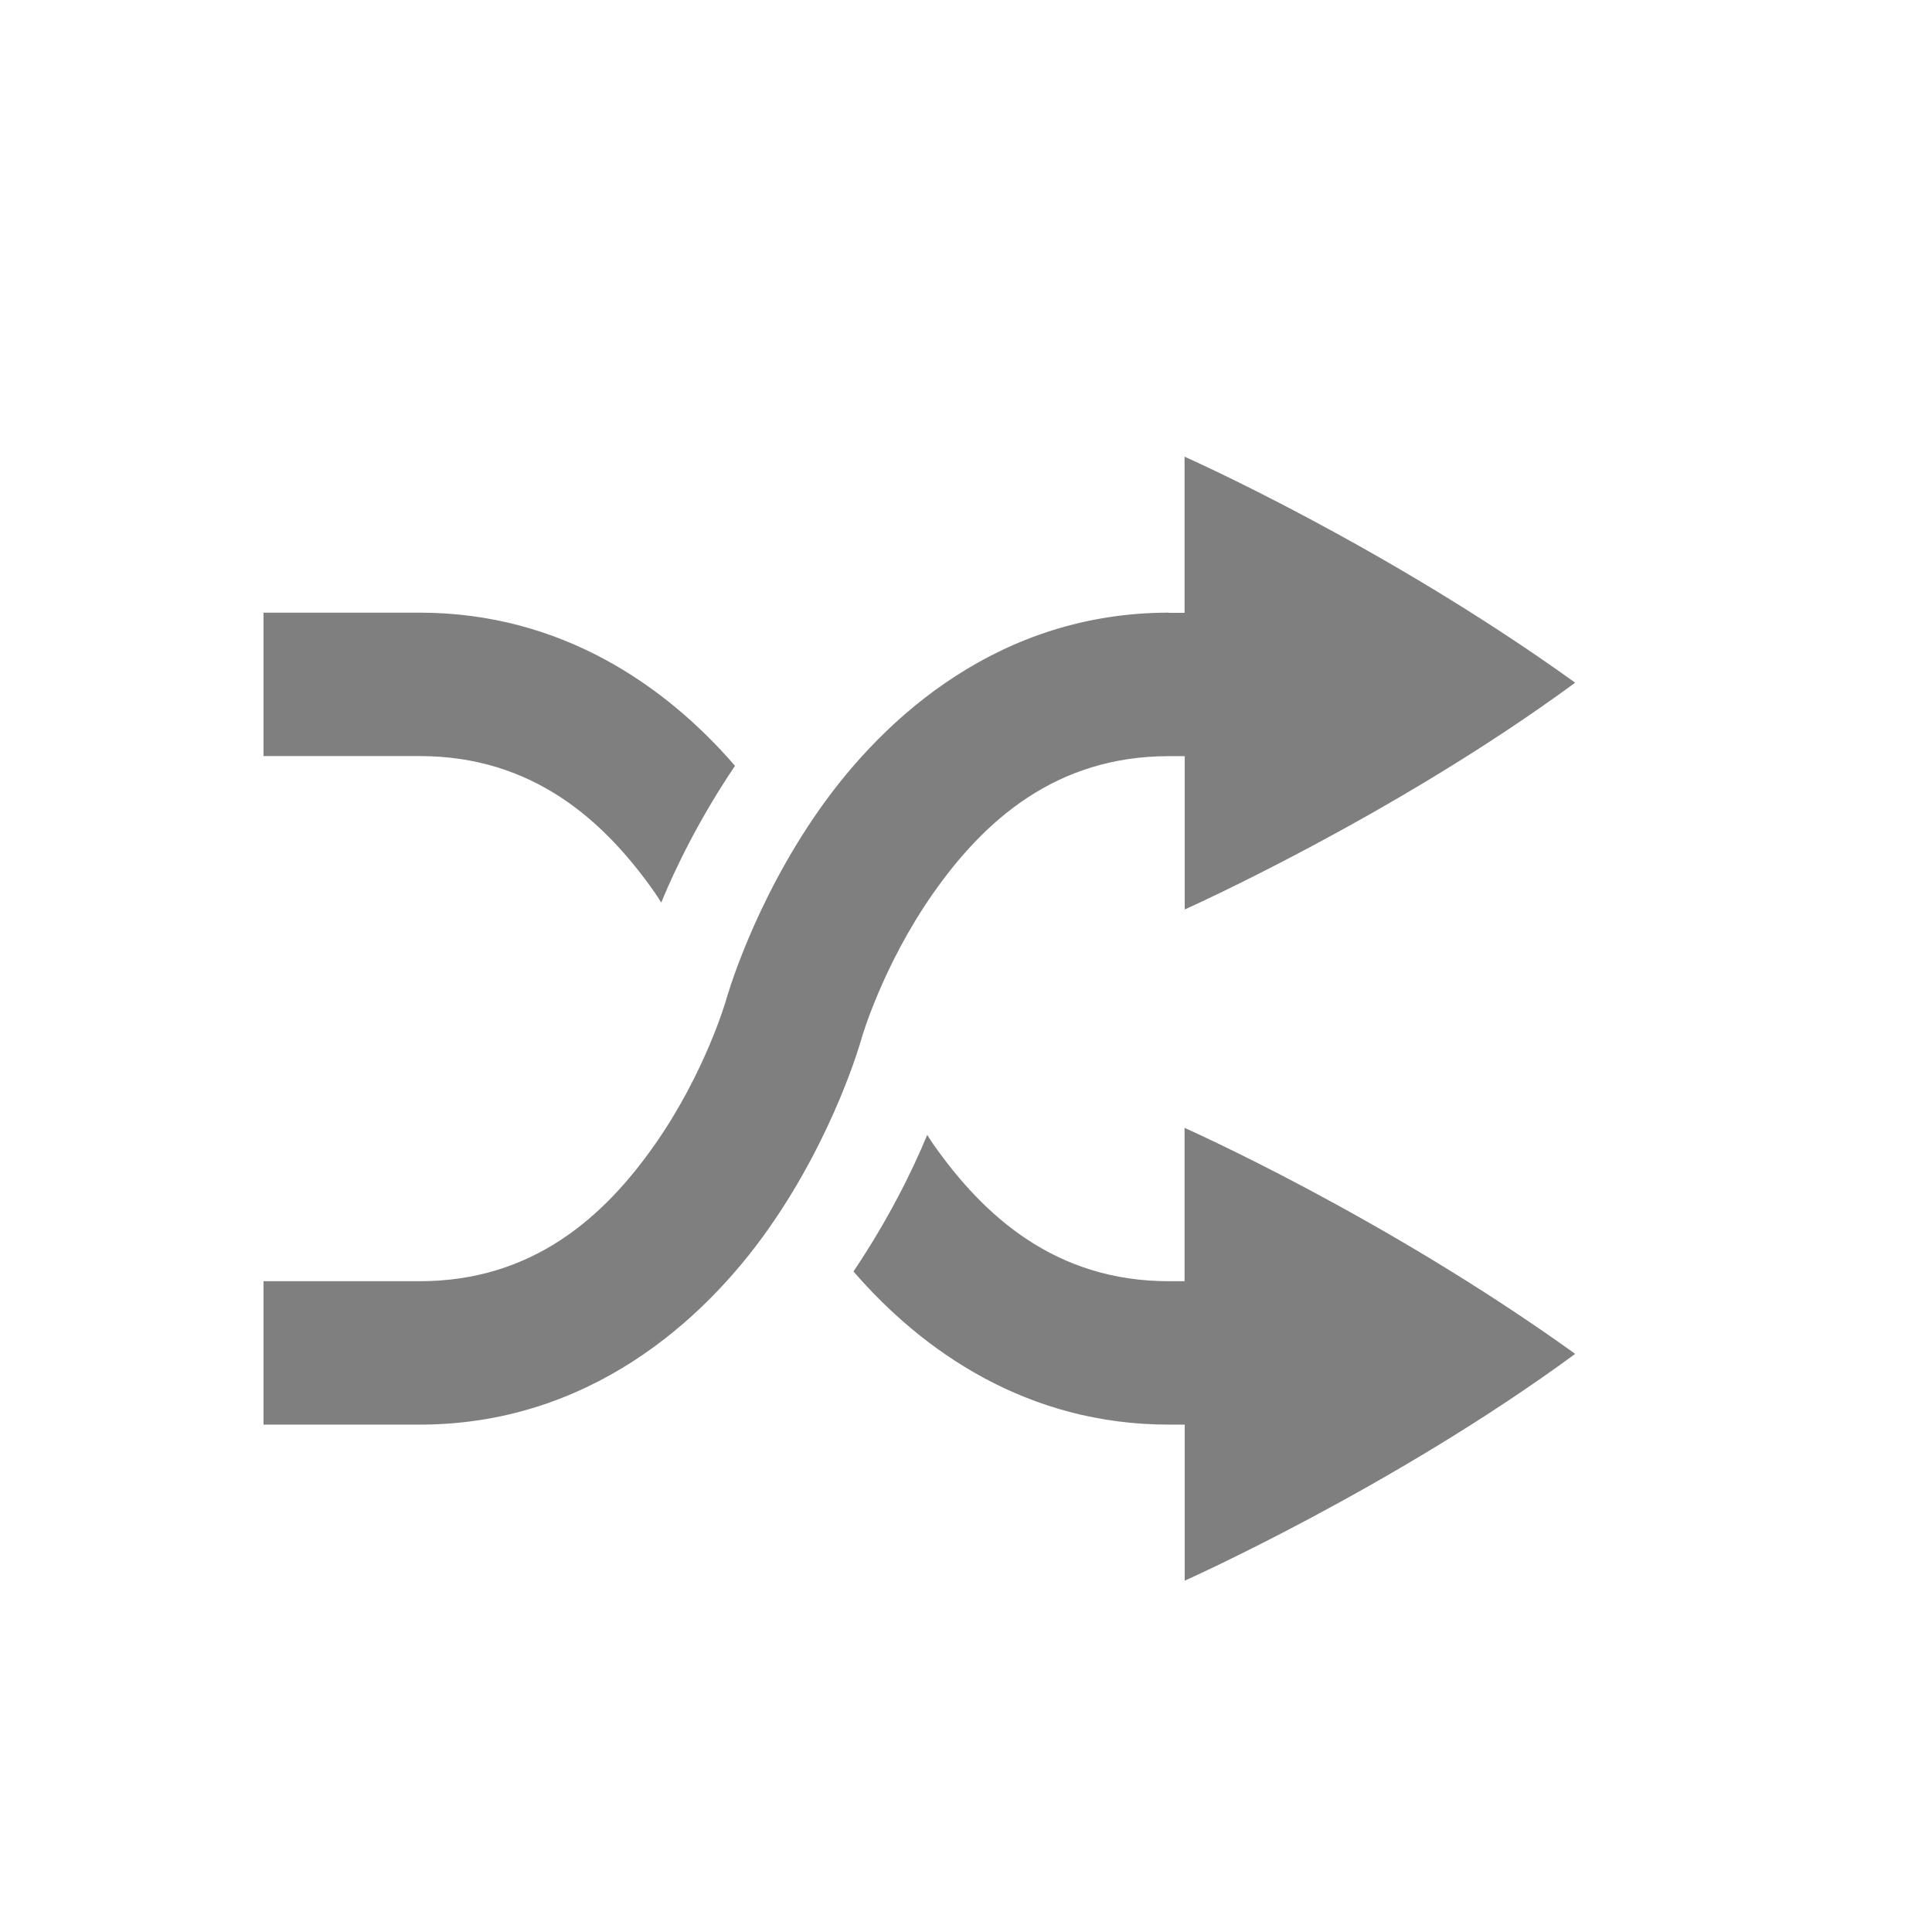
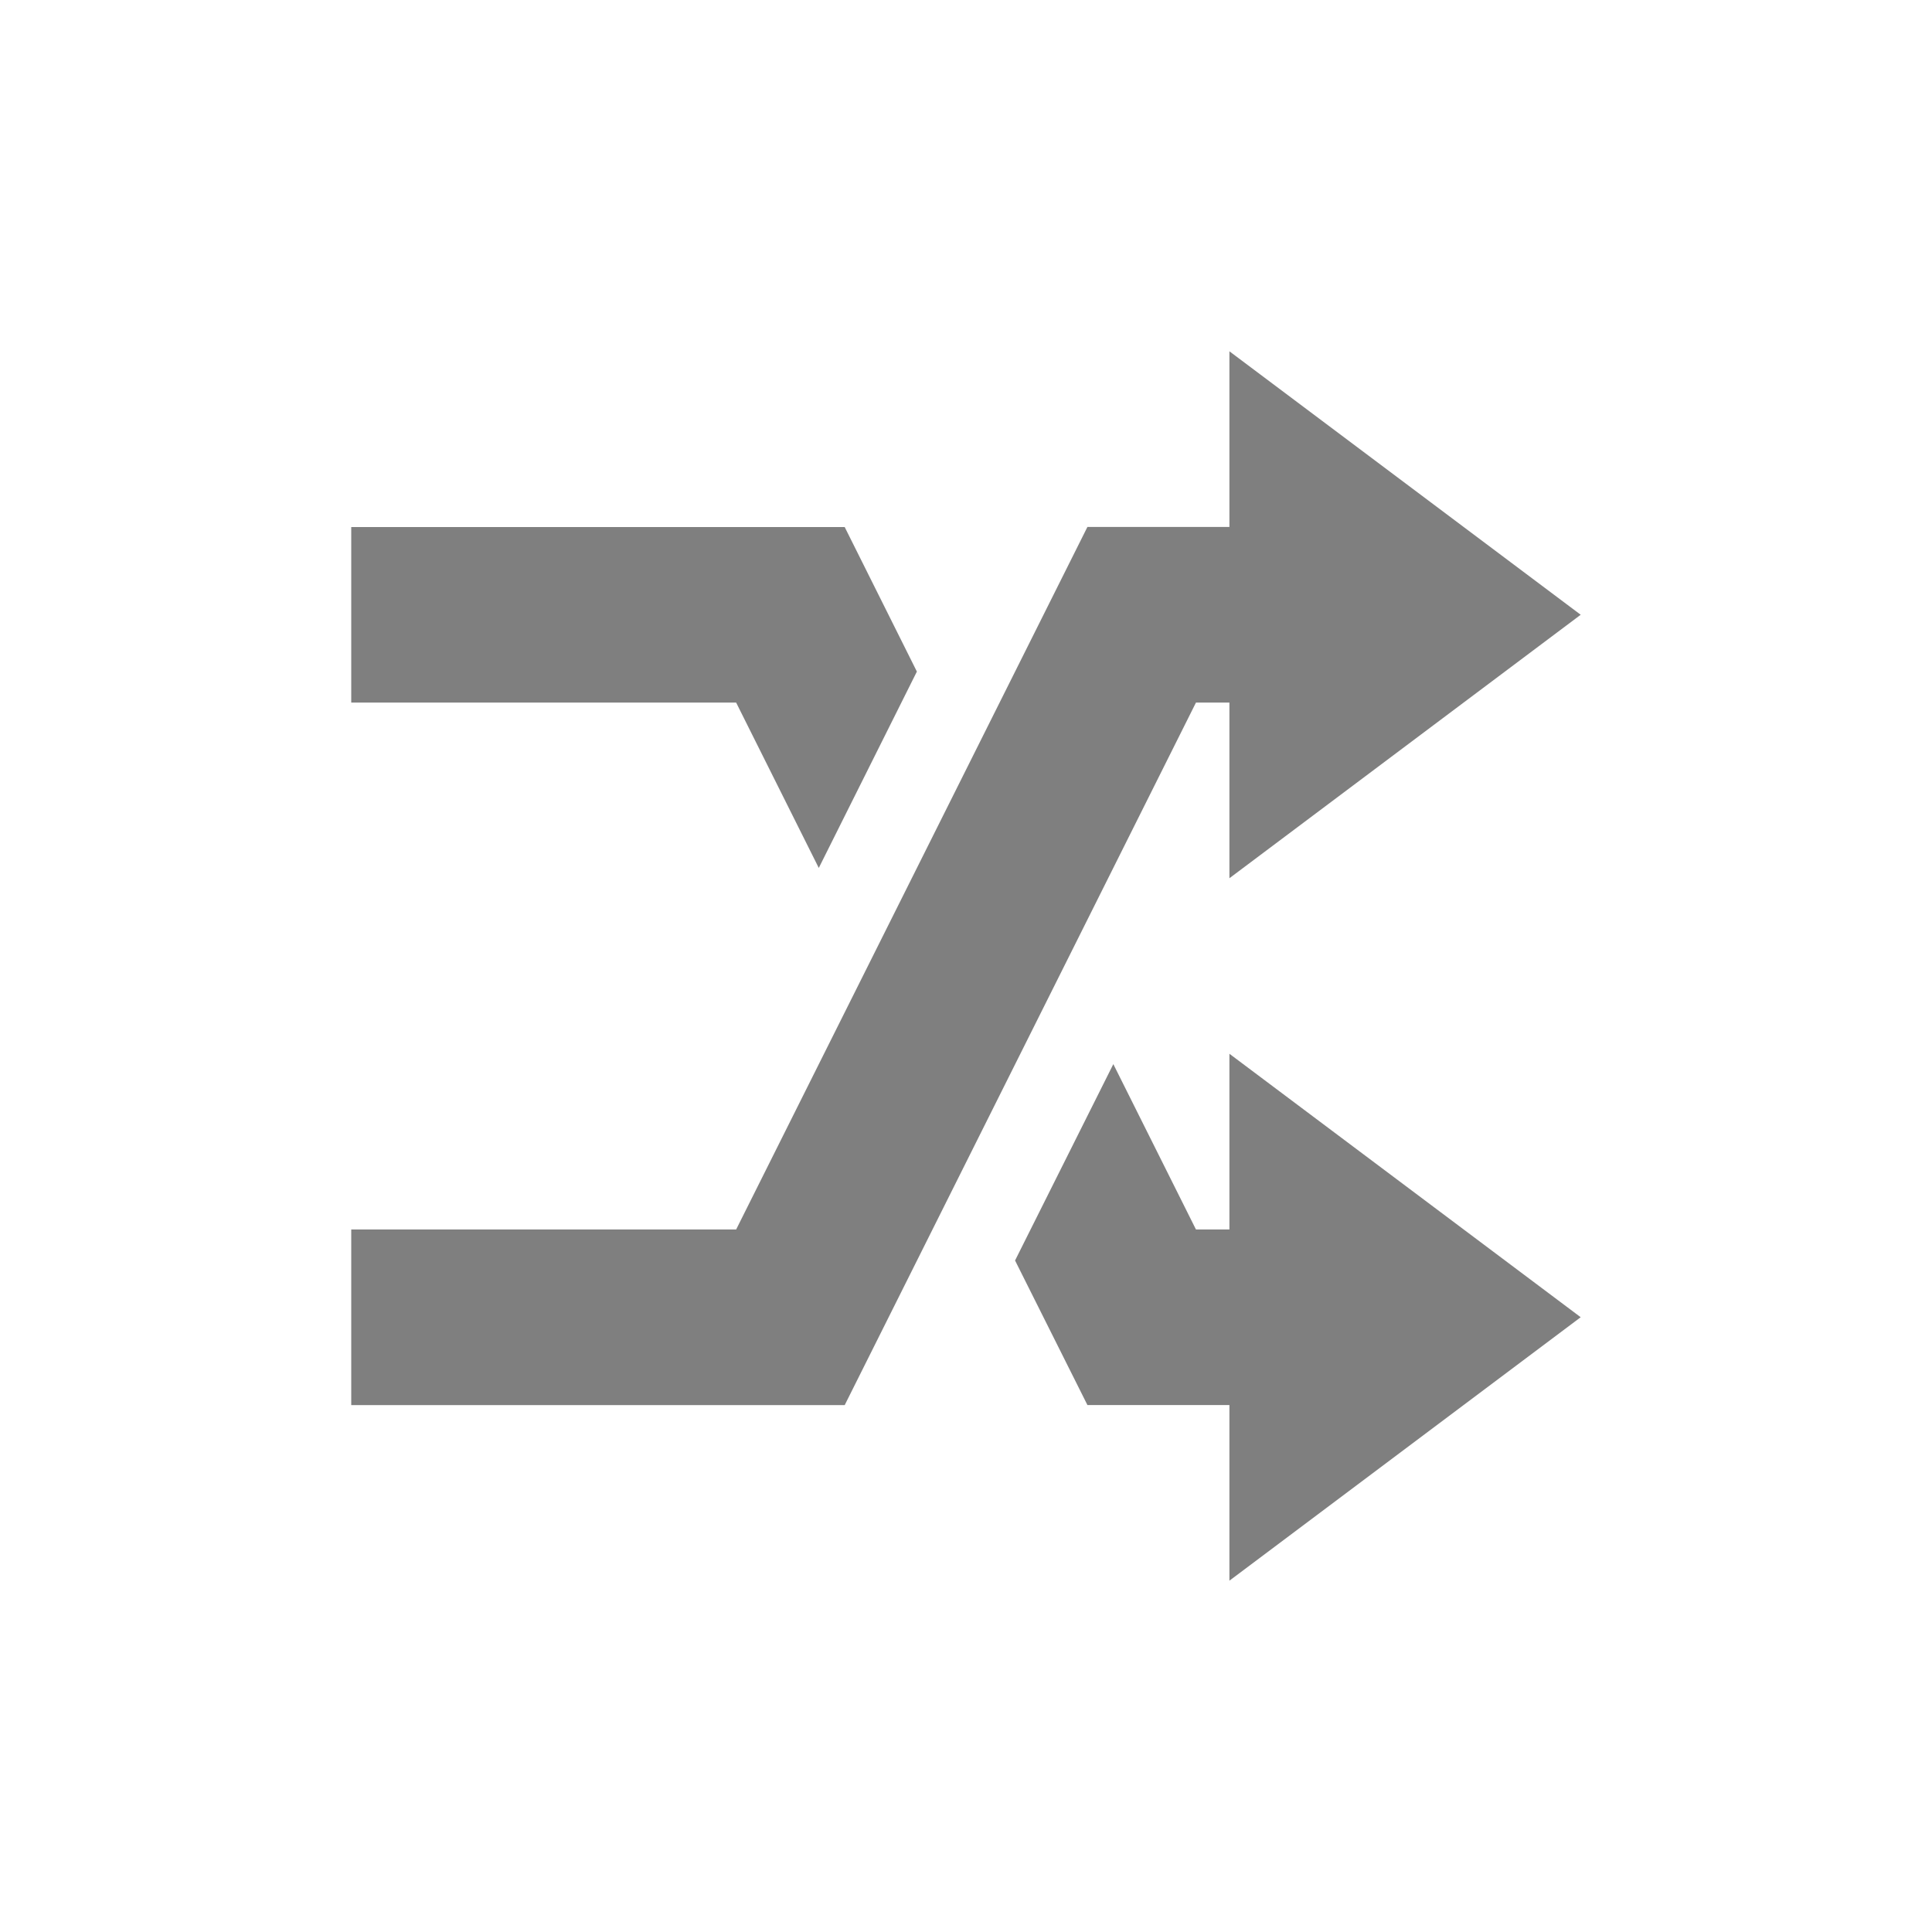
<svg xmlns="http://www.w3.org/2000/svg" xmlns:ns1="http://www.openswatchbook.org/uri/2009/osb" height="22" id="svg7384" style="enable-background:new" version="1.1" width="22">
  <defs id="defs7386">
    <linearGradient id="linearGradient5606" ns1:paint="solid">
      <stop id="stop5608" offset="0" style="stop-color:#000000;stop-opacity:1;" />
    </linearGradient>
  </defs>
-   <g id="layer12" style="display:inline" transform="translate(-265.0004,119.0034)">
-     <rect style="color:#000000;display:inline;overflow:visible;visibility:visible;fill:none;stroke:none;stroke-width:7.5;marker:none;enable-background:accumulate" id="rect4198" width="16" height="16" x="265" y="-119.003" />
-     <rect style="color:#000000;display:inline;overflow:visible;visibility:visible;fill:none;stroke:none;stroke-width:6;marker:none;enable-background:accumulate" id="rect3038" width="16" height="16" x="265" y="-119.003" />
-     <path style="color:#000000;display:inline;overflow:visible;visibility:visible;opacity:0.5;fill:#000000;fill-opacity:1;fill-rule:nonzero;stroke:none;stroke-width:3;marker:none;enable-background:accumulate" d="m 278.489,-113.804 0,1.779 -0.178,0 0,-0.002 c -1.912,0 -3.23,1.171 -3.986,2.25 -0.756,1.079 -1.055,2.156 -1.055,2.156 0,0 -0.235,0.826 -0.812,1.65 -0.577,0.824 -1.39,1.557 -2.68,1.557 l -1.777,0 0,1.633 1.777,0 c 1.911,0 3.229,-1.166 3.982,-2.242 0.753,-1.075 1.048,-2.146 1.049,-2.148 l 0,-0.002 c 5.4e-4,-0.002 0.237,-0.829 0.816,-1.656 0.58,-0.828 1.397,-1.564 2.686,-1.564 l 0.18,0 0,1.746 c 0,0 2.37,-1.058 4.443,-2.58 0,0 0,-0.002 0,-0.002 0,0 -0.002,-0.002 -0.002,-0.002 0,0 0,-0.002 0,-0.002 0,0 -0.002,-0.002 -0.002,-0.002 -2.187,-1.571 -4.441,-2.568 -4.441,-2.568 z m -10.488,1.777 0,1.633 1.777,0 c 1.289,0 2.103,0.733 2.68,1.557 0.026,0.037 0.048,0.074 0.072,0.111 0.17,-0.412 0.44,-0.963 0.84,-1.557 -0.785,-0.908 -1.976,-1.744 -3.592,-1.744 l -1.777,0 z m 10.488,5.867 0,1.746 -0.178,0 c -1.288,0 -2.105,-0.736 -2.686,-1.564 -0.024,-0.034 -0.043,-0.067 -0.066,-0.102 -0.175,0.422 -0.447,0.97 -0.84,1.555 0.787,0.909 1.978,1.744 3.592,1.744 l 0.18,0 0,1.777 c 0,0 2.37,-1.058 4.443,-2.58 0,0 0,-0.002 0,-0.002 0,0 -0.002,-0.002 -0.002,-0.002 0,0 0,-0.002 0,-0.002 0,0 -0.002,-0.002 -0.002,-0.002 -2.187,-1.571 -4.441,-2.568 -4.441,-2.568 z" id="path2194-83" />
+   <g id="layer12" style="display:inline" transform="translate(-265.0004,125.0034)">
+     <path style="color:#000000;display:inline;overflow:visible;visibility:visible;opacity:0.5;fill:#000000;fill-opacity:1;fill-rule:nonzero;stroke:none;stroke-width:3;marker:none;enable-background:accumulate" d="m 279,-121.003 0,2 -1.617,0 -4,8 -4.383,0 0,2 5.619,0 4,-8 0.381,0 0,2 4,-3 -4,-3 z m -10,2 0,2 4.383,0 0.941,1.883 1.117,-2.236 -0.822,-1.646 -5.619,0 z m 10,6 0,2 -0.381,0 -0.941,-1.883 -1.119,2.236 0.824,1.646 1.617,0 0,2 4,-3 -4,-3 z" id="path2194-83" />
  </g>
</svg>
